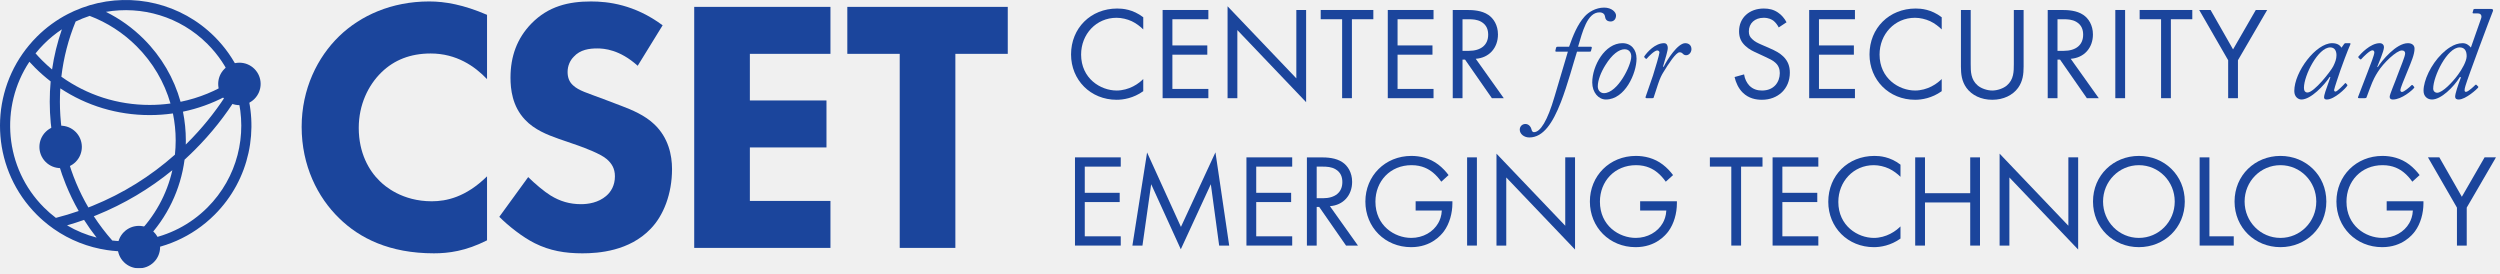
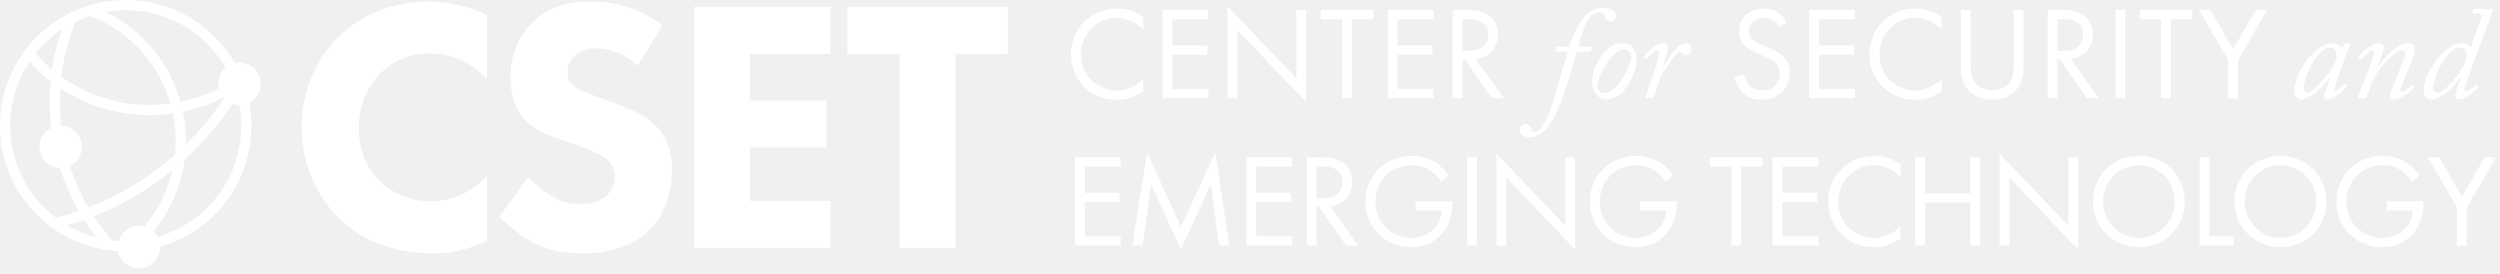
<svg xmlns="http://www.w3.org/2000/svg" xmlns:xlink="http://www.w3.org/1999/xlink" width="293px" height="32px" viewBox="0 0 293 32" version="1.1">
  <defs>
    <polygon id="path-1" points="1.73372428e-12 31.448 292.526 31.448 292.526 -3.49231755e-12 1.73372428e-12 -3.49231755e-12" />
  </defs>
  <g id="Page-Designs" stroke="none" stroke-width="1" fill="none" fill-rule="evenodd">
    <g id="Visual-Concept-Copy" transform="translate(-62, -15)" stroke="#979797">
      <g id="Logo" transform="translate(62, 15)">
        <g id="Group-62" stroke="none">
-           <path d="M133.99,3.449 C133.665,3.123 133.169,2.736 132.643,2.487 C132.1,2.24 131.464,2.085 130.859,2.085 C128.473,2.085 126.706,4.006 126.706,6.393 C126.706,9.199 128.984,10.609 130.875,10.609 C131.572,10.609 132.255,10.407 132.798,10.128 C133.386,9.834 133.805,9.447 133.99,9.261 L133.99,10.686 C132.844,11.508 131.65,11.694 130.875,11.694 C127.807,11.694 125.527,9.37 125.527,6.378 C125.527,3.294 127.837,0.999 130.937,0.999 C131.557,0.999 132.751,1.077 133.99,2.022 L133.99,3.449 Z" id="Fill-1" fill="#1B459C" />
-           <polygon id="Fill-3" fill="#1B459C" points="141.62 2.255 137.404 2.255 137.404 5.324 141.496 5.324 141.496 6.409 137.404 6.409 137.404 10.422 141.62 10.422 141.62 11.508 136.258 11.508 136.258 1.17 141.62 1.17" />
-           <polygon id="Fill-5" fill="#1B459C" points="143.871 11.508 143.871 0.736 151.93 9.183 151.93 1.17 153.077 1.17 153.077 11.973 145.017 3.525 145.017 11.508" />
-           <polygon id="Fill-7" fill="#1B459C" points="158.444 2.255 158.444 11.508 157.297 11.508 157.297 2.255 154.786 2.255 154.786 1.17 160.955 1.17 160.955 2.255" />
-           <polygon id="Fill-9" fill="#1B459C" points="168.01 2.255 163.794 2.255 163.794 5.324 167.886 5.324 167.886 6.409 163.794 6.409 163.794 10.422 168.01 10.422 168.01 11.508 162.648 11.508 162.648 1.17 168.01 1.17" />
-           <path d="M171.407,5.959 L172.136,5.959 C173.561,5.959 174.414,5.277 174.414,4.068 C174.414,3.494 174.244,2.922 173.593,2.549 C173.127,2.286 172.601,2.255 172.104,2.255 L171.407,2.255 L171.407,5.959 Z M171.919,1.17 C172.615,1.17 173.654,1.217 174.43,1.743 C175.034,2.147 175.561,2.937 175.561,4.037 C175.561,5.618 174.522,6.781 172.958,6.89 L176.243,11.507 L174.848,11.507 L171.701,6.982 L171.407,6.982 L171.407,11.507 L170.261,11.507 L170.261,1.17 L171.919,1.17 Z" id="Fill-11" fill="#1B459C" />
-           <path d="M182.377,6.052 C182.299,6.052 182.268,6.006 182.299,5.898 L182.361,5.634 C182.393,5.525 182.424,5.478 182.548,5.478 L183.896,5.478 C184.362,4.146 184.888,2.859 185.709,1.945 C186.144,1.449 186.996,0.891 188.004,0.891 C188.903,0.891 189.399,1.434 189.399,1.806 C189.399,2.286 189.089,2.518 188.778,2.518 C188.283,2.518 188.143,2.24 188.097,1.899 C188.082,1.743 187.926,1.449 187.461,1.449 C186.02,1.449 185.462,3.743 184.95,5.478 L186.454,5.478 C186.547,5.478 186.578,5.525 186.547,5.664 L186.47,5.943 C186.454,6.036 186.423,6.052 186.299,6.052 L184.826,6.052 C184.423,7.308 183.71,9.989 182.935,11.973 C181.99,14.391 180.889,16.111 179.231,16.111 C178.611,16.111 178.115,15.693 178.115,15.197 C178.115,14.841 178.378,14.53 178.782,14.53 C179.231,14.53 179.463,14.964 179.51,15.228 C179.541,15.382 179.65,15.491 179.773,15.491 C180.518,15.491 181.354,14.19 182.192,11.322 L183.756,6.052 L182.377,6.052 Z" id="Fill-13" fill="#1B459C" />
-           <path d="M191.183,6.641 C191.198,6.16 190.919,5.773 190.408,5.773 C189.757,5.773 188.936,6.363 188.161,7.618 C187.634,8.454 187.261,9.4 187.261,10.129 C187.261,10.625 187.603,10.919 187.975,10.919 C189.587,10.919 191.183,7.664 191.183,6.641 M186.611,9.664 C186.611,7.711 188.084,5.06 190.145,5.06 C191.183,5.06 191.803,5.82 191.803,6.874 C191.803,8.578 190.454,11.663 188.207,11.663 C187.355,11.663 186.611,10.842 186.611,9.664" id="Fill-15" fill="#1B459C" />
-           <path d="M192.998,11.508 C192.89,11.508 192.828,11.445 192.859,11.369 L193.727,8.858 C194.006,7.989 194.486,6.363 194.486,6.145 C194.486,6.006 194.362,5.913 194.223,5.913 C193.913,5.913 193.216,6.61 192.998,6.874 C192.967,6.921 192.905,6.905 192.874,6.874 L192.719,6.719 C192.689,6.688 192.689,6.641 192.719,6.594 C193.045,6.114 193.975,5.06 195.029,5.06 C195.338,5.06 195.463,5.324 195.463,5.602 C195.479,5.898 195.215,6.765 194.905,7.804 L194.983,7.835 C195.401,6.966 196.641,5.06 197.509,5.06 C197.958,5.06 198.238,5.34 198.238,5.757 C198.238,6.161 197.927,6.471 197.633,6.471 C197.493,6.471 197.369,6.439 197.246,6.316 C197.122,6.192 197.044,6.13 196.842,6.13 C196.424,6.13 195.556,7.462 194.936,8.485 C194.75,8.781 194.564,9.137 194.331,9.834 L193.82,11.399 C193.79,11.508 193.743,11.508 193.619,11.508 L192.998,11.508 Z" id="Fill-17" fill="#1B459C" />
-           <path d="M208.467,3.216 C208.329,2.937 208.095,2.626 207.863,2.441 C207.662,2.286 207.29,2.084 206.701,2.084 C205.678,2.084 204.965,2.72 204.965,3.681 C204.965,4.084 205.074,4.317 205.353,4.579 C205.662,4.89 206.049,5.06 206.437,5.231 L207.429,5.665 C208.034,5.929 208.592,6.208 209.025,6.641 C209.553,7.168 209.77,7.773 209.77,8.516 C209.77,10.423 208.359,11.694 206.499,11.694 C205.818,11.694 204.965,11.554 204.252,10.858 C203.741,10.361 203.43,9.648 203.292,9.028 L204.406,8.718 C204.484,9.261 204.733,9.726 205.027,10.036 C205.476,10.485 205.988,10.609 206.514,10.609 C207.925,10.609 208.592,9.601 208.592,8.563 C208.592,8.098 208.452,7.696 208.08,7.354 C207.786,7.075 207.382,6.889 206.841,6.641 L205.91,6.208 C205.507,6.021 204.996,5.805 204.531,5.355 C204.081,4.921 203.818,4.441 203.818,3.665 C203.818,2.068 205.042,0.999 206.717,0.999 C207.352,0.999 207.863,1.123 208.374,1.465 C208.794,1.744 209.15,2.162 209.382,2.611 L208.467,3.216 Z" id="Fill-19" fill="#1B459C" />
-           <polygon id="Fill-21" fill="#1B459C" points="217.399 2.255 213.182 2.255 213.182 5.324 217.274 5.324 217.274 6.409 213.182 6.409 213.182 10.422 217.399 10.422 217.399 11.508 212.036 11.508 212.036 1.17 217.399 1.17" />
-           <path d="M227.569,3.449 C227.243,3.123 226.747,2.736 226.221,2.487 C225.678,2.24 225.042,2.085 224.437,2.085 C222.051,2.085 220.285,4.006 220.285,6.393 C220.285,9.199 222.562,10.609 224.453,10.609 C225.151,10.609 225.833,10.407 226.376,10.128 C226.964,9.834 227.383,9.447 227.569,9.261 L227.569,10.686 C226.422,11.508 225.229,11.694 224.453,11.694 C221.385,11.694 219.106,9.37 219.106,6.378 C219.106,3.294 221.416,0.999 224.515,0.999 C225.136,0.999 226.33,1.077 227.569,2.022 L227.569,3.449 Z" id="Fill-23" fill="#1B459C" />
-           <path d="M230.967,7.509 C230.967,8.377 230.967,9.322 231.789,10.02 C232.207,10.377 232.92,10.609 233.494,10.609 C234.068,10.609 234.78,10.377 235.199,10.02 C236.02,9.322 236.02,8.377 236.02,7.509 L236.02,1.17 L237.167,1.17 L237.167,7.819 C237.167,8.687 237.074,9.524 236.517,10.3 C235.896,11.152 234.811,11.694 233.494,11.694 C232.176,11.694 231.092,11.152 230.472,10.3 C229.914,9.524 229.821,8.687 229.821,7.819 L229.821,1.17 L230.967,1.17 L230.967,7.509 Z" id="Fill-25" fill="#1B459C" />
-           <path d="M241.138,5.959 L241.867,5.959 C243.293,5.959 244.145,5.277 244.145,4.068 C244.145,3.494 243.975,2.922 243.324,2.549 C242.859,2.286 242.332,2.255 241.836,2.255 L241.138,2.255 L241.138,5.959 Z M241.65,1.17 C242.348,1.17 243.387,1.217 244.161,1.743 C244.765,2.147 245.292,2.937 245.292,4.037 C245.292,5.618 244.254,6.781 242.688,6.89 L245.975,11.507 L244.579,11.507 L241.434,6.982 L241.138,6.982 L241.138,11.507 L239.992,11.507 L239.992,1.17 L241.65,1.17 Z" id="Fill-27" fill="#1B459C" />
+           <path d="M133.99,3.449 C133.665,3.123 133.169,2.736 132.643,2.487 C132.1,2.24 131.464,2.085 130.859,2.085 C128.473,2.085 126.706,4.006 126.706,6.393 C126.706,9.199 128.984,10.609 130.875,10.609 C131.572,10.609 132.255,10.407 132.798,10.128 C133.386,9.834 133.805,9.447 133.99,9.261 L133.99,10.686 C132.844,11.508 131.65,11.694 130.875,11.694 C127.807,11.694 125.527,9.37 125.527,6.378 C125.527,3.294 127.837,0.999 130.937,0.999 C131.557,0.999 132.751,1.077 133.99,2.022 L133.99,3.449 Z" id="Fill-1" fill="#FFFFFF" />
+           <polygon id="Fill-3" fill="#FFFFFF" points="141.62 2.255 137.404 2.255 137.404 5.324 141.496 5.324 141.496 6.409 137.404 6.409 137.404 10.422 141.62 10.422 141.62 11.508 136.258 11.508 136.258 1.17 141.62 1.17" />
+           <polygon id="Fill-5" fill="#FFFFFF" points="143.871 11.508 143.871 0.736 151.93 9.183 151.93 1.17 153.077 1.17 153.077 11.973 145.017 3.525 145.017 11.508" />
+           <polygon id="Fill-7" fill="#FFFFFF" points="158.444 2.255 158.444 11.508 157.297 11.508 157.297 2.255 154.786 2.255 154.786 1.17 160.955 1.17 160.955 2.255" />
+           <polygon id="Fill-9" fill="#FFFFFF" points="168.01 2.255 163.794 2.255 163.794 5.324 167.886 5.324 167.886 6.409 163.794 6.409 163.794 10.422 168.01 10.422 168.01 11.508 162.648 11.508 162.648 1.17 168.01 1.17" />
+           <path d="M171.407,5.959 L172.136,5.959 C173.561,5.959 174.414,5.277 174.414,4.068 C174.414,3.494 174.244,2.922 173.593,2.549 C173.127,2.286 172.601,2.255 172.104,2.255 L171.407,2.255 L171.407,5.959 Z M171.919,1.17 C172.615,1.17 173.654,1.217 174.43,1.743 C175.034,2.147 175.561,2.937 175.561,4.037 C175.561,5.618 174.522,6.781 172.958,6.89 L176.243,11.507 L174.848,11.507 L171.701,6.982 L171.407,6.982 L171.407,11.507 L170.261,11.507 L170.261,1.17 L171.919,1.17 Z" id="Fill-11" fill="#FFFFFF" />
+           <path d="M182.377,6.052 C182.299,6.052 182.268,6.006 182.299,5.898 L182.361,5.634 C182.393,5.525 182.424,5.478 182.548,5.478 L183.896,5.478 C184.362,4.146 184.888,2.859 185.709,1.945 C186.144,1.449 186.996,0.891 188.004,0.891 C188.903,0.891 189.399,1.434 189.399,1.806 C189.399,2.286 189.089,2.518 188.778,2.518 C188.283,2.518 188.143,2.24 188.097,1.899 C188.082,1.743 187.926,1.449 187.461,1.449 C186.02,1.449 185.462,3.743 184.95,5.478 L186.454,5.478 C186.547,5.478 186.578,5.525 186.547,5.664 L186.47,5.943 C186.454,6.036 186.423,6.052 186.299,6.052 L184.826,6.052 C184.423,7.308 183.71,9.989 182.935,11.973 C181.99,14.391 180.889,16.111 179.231,16.111 C178.611,16.111 178.115,15.693 178.115,15.197 C178.115,14.841 178.378,14.53 178.782,14.53 C179.231,14.53 179.463,14.964 179.51,15.228 C179.541,15.382 179.65,15.491 179.773,15.491 C180.518,15.491 181.354,14.19 182.192,11.322 L183.756,6.052 L182.377,6.052 Z" id="Fill-13" fill="#FFFFFF" />
+           <path d="M191.183,6.641 C191.198,6.16 190.919,5.773 190.408,5.773 C189.757,5.773 188.936,6.363 188.161,7.618 C187.634,8.454 187.261,9.4 187.261,10.129 C187.261,10.625 187.603,10.919 187.975,10.919 C189.587,10.919 191.183,7.664 191.183,6.641 M186.611,9.664 C186.611,7.711 188.084,5.06 190.145,5.06 C191.183,5.06 191.803,5.82 191.803,6.874 C191.803,8.578 190.454,11.663 188.207,11.663 C187.355,11.663 186.611,10.842 186.611,9.664" id="Fill-15" fill="#FFFFFF" />
+           <path d="M192.998,11.508 C192.89,11.508 192.828,11.445 192.859,11.369 L193.727,8.858 C194.006,7.989 194.486,6.363 194.486,6.145 C194.486,6.006 194.362,5.913 194.223,5.913 C193.913,5.913 193.216,6.61 192.998,6.874 C192.967,6.921 192.905,6.905 192.874,6.874 L192.719,6.719 C192.689,6.688 192.689,6.641 192.719,6.594 C193.045,6.114 193.975,5.06 195.029,5.06 C195.338,5.06 195.463,5.324 195.463,5.602 C195.479,5.898 195.215,6.765 194.905,7.804 L194.983,7.835 C195.401,6.966 196.641,5.06 197.509,5.06 C197.958,5.06 198.238,5.34 198.238,5.757 C198.238,6.161 197.927,6.471 197.633,6.471 C197.493,6.471 197.369,6.439 197.246,6.316 C197.122,6.192 197.044,6.13 196.842,6.13 C196.424,6.13 195.556,7.462 194.936,8.485 C194.75,8.781 194.564,9.137 194.331,9.834 L193.82,11.399 C193.79,11.508 193.743,11.508 193.619,11.508 L192.998,11.508 Z" id="Fill-17" fill="#FFFFFF" />
+           <path d="M208.467,3.216 C208.329,2.937 208.095,2.626 207.863,2.441 C207.662,2.286 207.29,2.084 206.701,2.084 C205.678,2.084 204.965,2.72 204.965,3.681 C204.965,4.084 205.074,4.317 205.353,4.579 C205.662,4.89 206.049,5.06 206.437,5.231 L207.429,5.665 C208.034,5.929 208.592,6.208 209.025,6.641 C209.553,7.168 209.77,7.773 209.77,8.516 C209.77,10.423 208.359,11.694 206.499,11.694 C205.818,11.694 204.965,11.554 204.252,10.858 C203.741,10.361 203.43,9.648 203.292,9.028 L204.406,8.718 C204.484,9.261 204.733,9.726 205.027,10.036 C205.476,10.485 205.988,10.609 206.514,10.609 C207.925,10.609 208.592,9.601 208.592,8.563 C208.592,8.098 208.452,7.696 208.08,7.354 C207.786,7.075 207.382,6.889 206.841,6.641 L205.91,6.208 C205.507,6.021 204.996,5.805 204.531,5.355 C204.081,4.921 203.818,4.441 203.818,3.665 C203.818,2.068 205.042,0.999 206.717,0.999 C207.352,0.999 207.863,1.123 208.374,1.465 C208.794,1.744 209.15,2.162 209.382,2.611 L208.467,3.216 Z" id="Fill-19" fill="#FFFFFF" />
+           <polygon id="Fill-21" fill="#FFFFFF" points="217.399 2.255 213.182 2.255 213.182 5.324 217.274 5.324 217.274 6.409 213.182 6.409 213.182 10.422 217.399 10.422 217.399 11.508 212.036 11.508 212.036 1.17 217.399 1.17" />
+           <path d="M227.569,3.449 C227.243,3.123 226.747,2.736 226.221,2.487 C225.678,2.24 225.042,2.085 224.437,2.085 C222.051,2.085 220.285,4.006 220.285,6.393 C220.285,9.199 222.562,10.609 224.453,10.609 C225.151,10.609 225.833,10.407 226.376,10.128 C226.964,9.834 227.383,9.447 227.569,9.261 L227.569,10.686 C226.422,11.508 225.229,11.694 224.453,11.694 C221.385,11.694 219.106,9.37 219.106,6.378 C219.106,3.294 221.416,0.999 224.515,0.999 C225.136,0.999 226.33,1.077 227.569,2.022 L227.569,3.449 Z" id="Fill-23" fill="#FFFFFF" />
+           <path d="M230.967,7.509 C230.967,8.377 230.967,9.322 231.789,10.02 C232.207,10.377 232.92,10.609 233.494,10.609 C234.068,10.609 234.78,10.377 235.199,10.02 C236.02,9.322 236.02,8.377 236.02,7.509 L236.02,1.17 L237.167,1.17 L237.167,7.819 C237.167,8.687 237.074,9.524 236.517,10.3 C235.896,11.152 234.811,11.694 233.494,11.694 C232.176,11.694 231.092,11.152 230.472,10.3 C229.914,9.524 229.821,8.687 229.821,7.819 L229.821,1.17 L230.967,1.17 L230.967,7.509 Z" id="Fill-25" fill="#FFFFFF" />
+           <path d="M241.138,5.959 L241.867,5.959 C243.293,5.959 244.145,5.277 244.145,4.068 C244.145,3.494 243.975,2.922 243.324,2.549 C242.859,2.286 242.332,2.255 241.836,2.255 L241.138,2.255 L241.138,5.959 Z M241.65,1.17 C242.348,1.17 243.387,1.217 244.161,1.743 C244.765,2.147 245.292,2.937 245.292,4.037 C245.292,5.618 244.254,6.781 242.688,6.89 L245.975,11.507 L244.579,11.507 L241.434,6.982 L241.138,6.982 L241.138,11.507 L239.992,11.507 L239.992,1.17 L241.65,1.17 Z" id="Fill-27" fill="#FFFFFF" />
          <mask id="mask-2" fill="white">
            <use xlink:href="#path-1" />
          </mask>
          <g id="Clip-30" />
-           <polygon id="Fill-29" fill="#1B459C" mask="url(#mask-2)" points="247.915 11.508 249.062 11.508 249.062 1.17 247.915 1.17" />
-           <polygon id="Fill-31" fill="#1B459C" mask="url(#mask-2)" points="254.426 2.255 254.426 11.508 253.278 11.508 253.278 2.255 250.767 2.255 250.767 1.17 256.937 1.17 256.937 2.255" />
-           <polygon id="Fill-32" fill="#1B459C" mask="url(#mask-2)" points="261.14 7.06 257.746 1.17 259.079 1.17 261.714 5.789 264.379 1.17 265.713 1.17 262.287 7.06 262.287 11.508 261.14 11.508" />
-           <path d="M273.463,7.757 C273.68,7.308 273.835,6.921 273.835,6.47 C273.835,6.053 273.68,5.556 273.106,5.556 C271.681,5.556 270.022,8.827 270.022,10.3 C270.022,10.655 270.177,10.842 270.441,10.842 C271.216,10.842 273.184,8.331 273.463,7.757 L273.463,7.757 Z M275.416,5.06 C275.479,5.06 275.494,5.138 275.463,5.2 C275.167,5.835 274.378,7.974 274.3,8.222 C274.207,8.486 273.556,10.407 273.556,10.547 C273.556,10.687 273.634,10.733 273.727,10.733 C273.913,10.733 274.703,9.927 274.812,9.788 C274.858,9.742 274.905,9.71 274.936,9.757 L275.074,9.911 C275.121,9.958 275.137,9.989 275.106,10.036 C274.936,10.346 273.587,11.663 272.704,11.663 C272.518,11.663 272.378,11.601 272.378,11.399 C272.378,11.167 272.533,10.687 273.121,9.044 L273.045,9.012 C272.394,10.004 270.828,11.663 269.728,11.663 C269.371,11.663 268.891,11.369 268.891,10.671 C268.891,8.409 271.432,5.06 273.323,5.06 C273.975,5.06 274.269,5.339 274.424,5.587 L274.718,5.169 C274.765,5.107 274.812,5.06 274.873,5.06 L275.416,5.06 Z" id="Fill-33" fill="#1B459C" mask="url(#mask-2)" />
-           <path d="M276.535,11.508 C276.364,11.508 276.333,11.477 276.364,11.369 L277.465,8.501 C277.836,7.54 278.271,6.425 278.271,6.161 C278.271,6.006 278.208,5.898 278.039,5.898 C277.743,5.898 277,6.641 276.736,6.935 C276.69,6.982 276.644,6.982 276.582,6.921 L276.442,6.781 C276.38,6.719 276.364,6.688 276.411,6.626 C276.644,6.347 277.79,5.06 278.907,5.06 C279.263,5.06 279.402,5.324 279.402,5.525 C279.402,6.006 278.736,7.478 278.613,7.835 L278.673,7.866 C279.139,7.122 280.828,5.06 282.207,5.06 C282.672,5.06 282.983,5.293 282.983,5.696 C282.983,6.378 282.626,7.184 282.115,8.439 C281.696,9.462 281.324,10.33 281.324,10.578 C281.324,10.671 281.386,10.78 281.511,10.78 C281.742,10.78 282.425,10.206 282.626,9.989 C282.688,9.942 282.75,9.958 282.797,10.02 L282.906,10.144 C282.967,10.206 282.983,10.237 282.921,10.315 C282.735,10.563 281.479,11.664 280.441,11.664 C280.239,11.664 280.069,11.586 280.069,11.353 C280.069,11.058 280.626,9.834 281.108,8.501 C281.324,7.897 281.882,6.61 281.882,6.27 C281.882,6.052 281.773,5.913 281.495,5.913 C280.89,5.913 279.356,7.339 278.673,8.439 C278.394,8.889 278.147,9.292 277.743,10.377 L277.356,11.415 C277.326,11.477 277.294,11.508 277.14,11.508 L276.535,11.508 Z" id="Fill-34" fill="#1B459C" mask="url(#mask-2)" />
-           <path d="M288.085,8.749 C288.519,8.16 289.093,7.184 289.093,6.579 C289.093,5.851 288.767,5.556 288.271,5.556 C286.814,5.556 285.171,8.95 285.171,10.377 C285.171,10.702 285.403,10.873 285.62,10.873 C286.271,10.873 287.465,9.601 288.085,8.749 L288.085,8.749 Z M289.913,1.573 C289.79,1.573 289.774,1.51 289.79,1.465 L289.883,1.139 C289.898,1.077 289.929,1.046 290.069,1.046 L291.975,1.046 C292.192,1.046 292.223,1.201 292.161,1.325 C291.929,1.868 289.216,9.121 288.953,10.051 C288.813,10.531 288.797,10.765 289.015,10.765 C289.278,10.765 290.022,10.051 290.1,9.958 C290.162,9.911 290.223,9.911 290.27,9.973 L290.426,10.129 C290.472,10.159 290.472,10.222 290.426,10.284 C290.317,10.423 288.984,11.663 288.163,11.663 C287.914,11.663 287.744,11.585 287.744,11.307 C287.744,10.996 288.085,9.942 288.426,9.059 L288.302,9.028 C287.543,10.237 286.085,11.663 285.032,11.663 C284.504,11.663 284.039,11.307 284.039,10.64 C284.039,9.415 284.907,7.571 286.178,6.316 C286.675,5.836 287.573,5.06 288.612,5.06 C289.031,5.06 289.325,5.262 289.589,5.572 L290.781,2.177 C290.89,1.883 290.813,1.573 290.394,1.573 L289.913,1.573 Z" id="Fill-35" fill="#1B459C" mask="url(#mask-2)" />
-           <polygon id="Fill-36" fill="#1B459C" mask="url(#mask-2)" points="131.351 19.528 127.135 19.528 127.135 22.597 131.227 22.597 131.227 23.682 127.135 23.682 127.135 27.696 131.351 27.696 131.351 28.781 125.988 28.781 125.988 18.443 131.351 18.443" />
-           <polygon id="Fill-37" fill="#1B459C" mask="url(#mask-2)" points="132.717 28.781 134.438 17.87 138.406 26.595 142.451 17.854 144.062 28.781 142.886 28.781 141.909 21.589 138.39 29.215 134.918 21.589 133.895 28.781" />
-           <polygon id="Fill-38" fill="#1B459C" mask="url(#mask-2)" points="151.446 19.528 147.229 19.528 147.229 22.597 151.321 22.597 151.321 23.682 147.229 23.682 147.229 27.696 151.446 27.696 151.446 28.781 146.083 28.781 146.083 18.443 151.446 18.443" />
-           <path d="M154.316,23.232 L155.045,23.232 C156.471,23.232 157.323,22.55 157.323,21.342 C157.323,20.768 157.153,20.194 156.501,19.823 C156.036,19.559 155.51,19.528 155.013,19.528 L154.316,19.528 L154.316,23.232 Z M154.827,18.444 C155.525,18.444 156.564,18.49 157.338,19.016 C157.943,19.42 158.47,20.21 158.47,21.31 C158.47,22.892 157.431,24.054 155.865,24.162 L159.152,28.782 L157.756,28.782 L154.611,24.255 L154.316,24.255 L154.316,28.782 L153.169,28.782 L153.169,18.444 L154.827,18.444 Z" id="Fill-39" fill="#1B459C" mask="url(#mask-2)" />
-           <path d="M165.912,23.589 L170.221,23.589 L170.221,23.837 C170.221,24.984 169.88,26.224 169.229,27.107 C168.919,27.525 167.756,28.967 165.385,28.967 C162.316,28.967 160.022,26.627 160.022,23.62 C160.022,20.613 162.332,18.273 165.416,18.273 C166.409,18.273 167.57,18.52 168.578,19.296 C169.043,19.652 169.477,20.117 169.772,20.52 L168.919,21.295 C168.624,20.877 168.284,20.504 167.943,20.226 C167.447,19.823 166.671,19.358 165.431,19.358 C162.936,19.358 161.2,21.233 161.2,23.635 C161.2,26.456 163.448,27.882 165.401,27.882 C166.78,27.882 167.974,27.185 168.562,26.146 C168.749,25.821 168.95,25.325 168.981,24.674 L165.912,24.674 L165.912,23.589 Z" id="Fill-40" fill="#1B459C" mask="url(#mask-2)" />
-           <polygon id="Fill-41" fill="#1B459C" mask="url(#mask-2)" points="171.945 28.781 173.093 28.781 173.093 18.443 171.945 18.443" />
-           <polygon id="Fill-42" fill="#1B459C" mask="url(#mask-2)" points="175.387 28.781 175.387 18.008 183.447 26.456 183.447 18.443 184.594 18.443 184.594 29.246 176.534 20.799 176.534 28.781" />
-           <path d="M192.224,23.589 L196.532,23.589 L196.532,23.837 C196.532,24.984 196.192,26.224 195.54,27.107 C195.23,27.525 194.068,28.967 191.696,28.967 C188.628,28.967 186.334,26.627 186.334,23.62 C186.334,20.613 188.643,18.273 191.728,18.273 C192.72,18.273 193.882,18.52 194.889,19.296 C195.355,19.652 195.788,20.117 196.083,20.52 L195.23,21.295 C194.936,20.877 194.595,20.504 194.255,20.226 C193.758,19.823 192.983,19.358 191.744,19.358 C189.248,19.358 187.511,21.233 187.511,23.635 C187.511,26.456 189.759,27.882 191.712,27.882 C193.091,27.882 194.285,27.185 194.873,26.146 C195.06,25.821 195.262,25.325 195.293,24.674 L192.224,24.674 L192.224,23.589 Z" id="Fill-43" fill="#1B459C" mask="url(#mask-2)" />
-           <polygon id="Fill-44" fill="#1B459C" mask="url(#mask-2)" points="204.055 19.528 204.055 28.781 202.908 28.781 202.908 19.528 200.398 19.528 200.398 18.443 206.566 18.443 206.566 19.528" />
-           <polygon id="Fill-45" fill="#1B459C" mask="url(#mask-2)" points="213.109 19.528 208.893 19.528 208.893 22.597 212.985 22.597 212.985 23.682 208.893 23.682 208.893 27.696 213.109 27.696 213.109 28.781 207.747 28.781 207.747 18.443 213.109 18.443" />
-           <path d="M222.737,20.722 C222.411,20.396 221.915,20.008 221.388,19.761 C220.846,19.512 220.21,19.358 219.606,19.358 C217.219,19.358 215.452,21.28 215.452,23.666 C215.452,26.472 217.731,27.883 219.622,27.883 C220.319,27.883 221.001,27.681 221.543,27.402 C222.133,27.107 222.55,26.72 222.737,26.533 L222.737,27.959 C221.59,28.782 220.396,28.967 219.622,28.967 C216.553,28.967 214.274,26.642 214.274,23.651 C214.274,20.566 216.583,18.273 219.684,18.273 C220.304,18.273 221.497,18.35 222.737,19.296 L222.737,20.722 Z" id="Fill-46" fill="#1B459C" mask="url(#mask-2)" />
-           <polygon id="Fill-47" fill="#1B459C" mask="url(#mask-2)" points="225.608 22.643 230.909 22.643 230.909 18.443 232.056 18.443 232.056 28.782 230.909 28.782 230.909 23.728 225.608 23.728 225.608 28.782 224.461 28.782 224.461 18.443 225.608 18.443" />
-           <polygon id="Fill-48" fill="#1B459C" mask="url(#mask-2)" points="234.354 28.781 234.354 18.008 242.413 26.456 242.413 18.443 243.56 18.443 243.56 29.246 235.5 20.799 235.5 28.781" />
-           <path d="M246.478,23.62 C246.478,25.991 248.354,27.883 250.678,27.883 C253.003,27.883 254.879,25.991 254.879,23.62 C254.879,21.248 253.003,19.358 250.678,19.358 C248.354,19.358 246.478,21.248 246.478,23.62 M245.3,23.62 C245.3,20.535 247.702,18.273 250.678,18.273 C253.654,18.273 256.057,20.535 256.057,23.62 C256.057,26.689 253.67,28.966 250.678,28.966 C247.687,28.966 245.3,26.689 245.3,23.62" id="Fill-49" fill="#1B459C" mask="url(#mask-2)" />
-           <polygon id="Fill-50" fill="#1B459C" mask="url(#mask-2)" points="258.944 18.443 258.944 27.696 261.795 27.696 261.795 28.781 257.797 28.781 257.797 18.443" />
-           <path d="M263.068,23.62 C263.068,25.991 264.943,27.883 267.269,27.883 C269.593,27.883 271.469,25.991 271.469,23.62 C271.469,21.248 269.593,19.358 267.269,19.358 C264.943,19.358 263.068,21.248 263.068,23.62 M261.89,23.62 C261.89,20.535 264.293,18.273 267.269,18.273 C270.245,18.273 272.647,20.535 272.647,23.62 C272.647,26.689 270.26,28.966 267.269,28.966 C264.277,28.966 261.89,26.689 261.89,23.62" id="Fill-51" fill="#1B459C" mask="url(#mask-2)" />
-           <path d="M279.719,23.589 L284.028,23.589 L284.028,23.837 C284.028,24.984 283.688,26.224 283.036,27.107 C282.725,27.525 281.563,28.967 279.192,28.967 C276.124,28.967 273.829,26.627 273.829,23.62 C273.829,20.613 276.139,18.273 279.224,18.273 C280.216,18.273 281.377,18.52 282.385,19.296 C282.85,19.652 283.283,20.117 283.579,20.52 L282.725,21.295 C282.431,20.877 282.091,20.504 281.749,20.226 C281.253,19.823 280.478,19.358 279.238,19.358 C276.743,19.358 275.007,21.233 275.007,23.635 C275.007,26.456 277.255,27.882 279.208,27.882 C280.587,27.882 281.78,27.185 282.369,26.146 C282.556,25.821 282.757,25.325 282.788,24.674 L279.719,24.674 L279.719,23.589 Z" id="Fill-52" fill="#1B459C" mask="url(#mask-2)" />
-           <polygon id="Fill-53" fill="#1B459C" mask="url(#mask-2)" points="287.954 24.333 284.559 18.443 285.892 18.443 288.528 23.062 291.192 18.443 292.527 18.443 289.101 24.333 289.101 28.781 287.954 28.781" />
-           <path d="M57.08,28.165 C54.581,29.435 52.548,29.689 50.854,29.689 C45.645,29.689 42.129,27.91 39.758,25.582 C37.217,23.125 35.353,19.398 35.353,14.867 C35.353,10.42 37.217,6.693 39.758,4.236 C42.257,1.822 45.899,0.17 50.304,0.17 C52.167,0.17 54.327,0.551 57.08,1.738 L57.08,9.276 C55.64,7.751 53.48,6.269 50.473,6.269 C48.101,6.269 46.195,7.031 44.713,8.471 C43.146,9.996 42.045,12.283 42.045,14.993 C42.045,17.915 43.231,19.991 44.502,21.219 C45.094,21.812 47.127,23.59 50.6,23.59 C52.294,23.59 54.581,23.125 57.08,20.669 L57.08,28.165 Z" id="Fill-54" fill="#1B459C" mask="url(#mask-2)" />
-           <path d="M74.738,7.709 C72.621,5.803 70.8,5.676 69.994,5.676 C69.105,5.676 68.004,5.803 67.242,6.65 C66.818,7.074 66.522,7.709 66.522,8.429 C66.522,9.106 66.734,9.615 67.157,9.996 C67.834,10.631 68.808,10.885 70.714,11.605 L72.832,12.41 C74.061,12.876 75.585,13.511 76.686,14.57 C78.338,16.137 78.762,18.17 78.762,19.821 C78.762,22.743 77.745,25.285 76.263,26.809 C73.764,29.436 70.122,29.69 68.258,29.69 C66.225,29.69 64.446,29.393 62.667,28.503 C61.227,27.783 59.576,26.471 58.518,25.412 L61.905,20.754 C62.625,21.474 63.769,22.447 64.531,22.913 C65.632,23.591 66.776,23.929 68.088,23.929 C68.936,23.929 70.122,23.76 71.053,22.956 C71.604,22.49 72.069,21.727 72.069,20.668 C72.069,19.737 71.688,19.144 71.096,18.636 C70.333,18 68.597,17.365 67.792,17.068 L65.463,16.264 C64.15,15.798 62.625,15.205 61.524,14.019 C60.042,12.453 59.83,10.461 59.83,9.106 C59.83,6.608 60.593,4.49 62.286,2.754 C64.277,0.721 66.648,0.171 69.274,0.171 C71.223,0.171 74.357,0.509 77.66,2.965 L74.738,7.709 Z" id="Fill-55" fill="#1B459C" mask="url(#mask-2)" />
-           <polygon id="Fill-56" fill="#1B459C" mask="url(#mask-2)" points="97.329 6.311 87.884 6.311 87.884 11.774 96.863 11.774 96.863 17.28 87.884 17.28 87.884 23.549 97.329 23.549 97.329 29.054 81.362 29.054 81.362 0.806 97.329 0.806" />
-           <polygon id="Fill-57" fill="#1B459C" mask="url(#mask-2)" points="111.969 6.311 111.969 29.054 105.447 29.054 105.447 6.311 99.306 6.311 99.306 0.806 118.11 0.806 118.11 6.311" />
-           <path d="M24.316,24.317 C22.285,26.348 19.765,27.597 17.131,28.066 C19.609,25.473 21.165,22.222 21.631,18.714 C22.039,18.342 22.441,17.958 22.834,17.565 C24.755,15.644 26.425,13.539 27.832,11.27 C29.017,15.78 27.845,20.788 24.316,24.317 M7.858,26.412 C8.527,26.22 9.192,26.006 9.852,25.771 C10.305,26.486 10.796,27.177 11.32,27.844 C10.119,27.534 8.952,27.057 7.858,26.412 M5.153,24.317 C0.518,19.682 -0.05,12.498 3.445,7.238 C3.655,7.47 3.872,7.697 4.094,7.92 C4.678,8.504 5.295,9.044 5.938,9.541 C5.866,10.326 5.829,11.118 5.829,11.914 C5.829,15.27 6.466,18.54 7.721,21.636 C8.155,22.706 8.656,23.738 9.223,24.73 C8.341,25.036 7.45,25.304 6.55,25.534 C6.064,25.165 5.596,24.76 5.153,24.317 M5.153,5.154 C5.806,4.5 6.511,3.927 7.254,3.435 C6.722,4.968 6.336,6.542 6.102,8.144 C5.701,7.807 5.311,7.452 4.936,7.077 C4.669,6.81 4.414,6.536 4.165,6.255 C4.471,5.874 4.8,5.506 5.153,5.154 M10.51,1.862 C12.553,2.634 14.427,3.838 16.017,5.428 C17.913,7.325 19.261,9.624 19.981,12.132 C19.178,12.241 18.364,12.298 17.539,12.298 C13.776,12.298 10.192,11.139 7.192,8.989 C7.455,6.75 8.02,4.578 8.866,2.521 C9.402,2.265 9.951,2.045 10.51,1.862 M21.781,16.466 C21.781,15.318 21.665,14.189 21.442,13.089 C23.173,12.729 24.837,12.132 26.394,11.311 C25.128,13.249 23.657,15.057 21.991,16.723 C21.92,16.796 21.847,16.867 21.772,16.94 C21.778,16.782 21.781,16.624 21.781,16.466 M10.86,24.116 C10.692,24.183 10.524,24.249 10.357,24.315 C8.181,20.59 7.02,16.342 7.02,11.914 C7.02,11.391 7.038,10.871 7.069,10.353 C10.15,12.393 13.76,13.488 17.539,13.488 C18.461,13.488 19.372,13.423 20.267,13.295 C20.479,14.328 20.59,15.388 20.59,16.466 C20.59,17.025 20.559,17.58 20.501,18.127 C17.638,20.668 14.404,22.679 10.86,24.116 M15.193,28.271 C14.513,28.294 13.832,28.266 13.157,28.188 C12.363,27.287 11.64,26.337 10.993,25.344 C11.098,25.303 11.203,25.262 11.307,25.22 C14.534,23.911 17.515,22.143 20.2,19.948 C19.558,22.787 18.126,25.393 16.017,27.503 C15.75,27.769 15.475,28.026 15.193,28.271 M24.316,5.154 C25.588,6.425 26.552,7.887 27.212,9.45 C25.366,10.648 23.32,11.487 21.163,11.931 C20.397,9.18 18.933,6.66 16.86,4.587 C15.539,3.266 14.038,2.193 12.41,1.39 C16.608,0.665 21.082,1.919 24.316,5.154 M10.54,0.604 C10.222,0.699 9.907,0.804 9.594,0.921 C9.285,1.035 8.98,1.161 8.677,1.296 C8.431,1.407 8.189,1.523 7.949,1.647 C6.639,2.325 5.409,3.213 4.311,4.311 C3.986,4.635 3.68,4.972 3.394,5.319 C3.129,5.637 2.878,5.962 2.646,6.297 C-1.37,12.042 -0.815,20.034 4.311,25.159 C4.561,25.409 4.817,25.647 5.08,25.875 C5.473,26.216 5.878,26.532 6.295,26.823 C8.2,28.155 10.35,28.983 12.561,29.31 C12.933,29.364 13.304,29.406 13.677,29.432 C13.906,29.448 14.135,29.46 14.365,29.465 C14.794,29.476 15.225,29.467 15.654,29.44 C19.117,29.226 22.518,27.8 25.159,25.159 C29.278,21.04 30.444,15.07 28.66,9.902 C28.657,9.893 28.654,9.885 28.651,9.876 C28.52,9.498 28.372,9.123 28.209,8.755 C28.164,8.652 28.115,8.549 28.067,8.446 C27.364,6.949 26.394,5.547 25.159,4.311 C21.208,0.361 15.556,-0.874 10.54,0.604" id="Fill-58" fill="#1B459C" mask="url(#mask-2)" />
-           <path d="M8.865,15.459 C9.836,16.431 9.836,18.006 8.865,18.977 C7.894,19.948 6.319,19.948 5.347,18.977 C4.376,18.006 4.376,16.431 5.347,15.459 C6.319,14.488 7.894,14.488 8.865,15.459" id="Fill-59" fill="#1B459C" mask="url(#mask-2)" />
-           <path d="M29.819,8.076 C30.79,9.047 30.79,10.622 29.819,11.594 C28.848,12.565 27.273,12.565 26.302,11.594 C25.33,10.622 25.33,9.047 26.302,8.076 C27.273,7.105 28.848,7.105 29.819,8.076" id="Fill-60" fill="#1B459C" mask="url(#mask-2)" />
-           <path d="M18.037,27.201 C19.008,28.172 19.008,29.747 18.037,30.719 C17.065,31.69 15.49,31.69 14.519,30.719 C13.547,29.747 13.547,28.172 14.519,27.201 C15.49,26.23 17.065,26.23 18.037,27.201" id="Fill-61" fill="#1B459C" mask="url(#mask-2)" />
+           <polygon id="Fill-29" fill="#FFFFFF" mask="url(#mask-2)" points="247.915 11.508 249.062 11.508 249.062 1.17 247.915 1.17" />
+           <polygon id="Fill-31" fill="#FFFFFF" mask="url(#mask-2)" points="254.426 2.255 254.426 11.508 253.278 11.508 253.278 2.255 250.767 2.255 250.767 1.17 256.937 1.17 256.937 2.255" />
+           <polygon id="Fill-32" fill="#FFFFFF" mask="url(#mask-2)" points="261.14 7.06 257.746 1.17 259.079 1.17 261.714 5.789 264.379 1.17 265.713 1.17 262.287 7.06 262.287 11.508 261.14 11.508" />
+           <path d="M273.463,7.757 C273.68,7.308 273.835,6.921 273.835,6.47 C273.835,6.053 273.68,5.556 273.106,5.556 C271.681,5.556 270.022,8.827 270.022,10.3 C270.022,10.655 270.177,10.842 270.441,10.842 C271.216,10.842 273.184,8.331 273.463,7.757 L273.463,7.757 Z M275.416,5.06 C275.479,5.06 275.494,5.138 275.463,5.2 C275.167,5.835 274.378,7.974 274.3,8.222 C274.207,8.486 273.556,10.407 273.556,10.547 C273.556,10.687 273.634,10.733 273.727,10.733 C273.913,10.733 274.703,9.927 274.812,9.788 C274.858,9.742 274.905,9.71 274.936,9.757 L275.074,9.911 C275.121,9.958 275.137,9.989 275.106,10.036 C274.936,10.346 273.587,11.663 272.704,11.663 C272.518,11.663 272.378,11.601 272.378,11.399 C272.378,11.167 272.533,10.687 273.121,9.044 L273.045,9.012 C272.394,10.004 270.828,11.663 269.728,11.663 C269.371,11.663 268.891,11.369 268.891,10.671 C268.891,8.409 271.432,5.06 273.323,5.06 C273.975,5.06 274.269,5.339 274.424,5.587 L274.718,5.169 C274.765,5.107 274.812,5.06 274.873,5.06 L275.416,5.06 Z" id="Fill-33" fill="#FFFFFF" mask="url(#mask-2)" />
+           <path d="M276.535,11.508 C276.364,11.508 276.333,11.477 276.364,11.369 L277.465,8.501 C277.836,7.54 278.271,6.425 278.271,6.161 C278.271,6.006 278.208,5.898 278.039,5.898 C277.743,5.898 277,6.641 276.736,6.935 C276.69,6.982 276.644,6.982 276.582,6.921 L276.442,6.781 C276.38,6.719 276.364,6.688 276.411,6.626 C276.644,6.347 277.79,5.06 278.907,5.06 C279.263,5.06 279.402,5.324 279.402,5.525 C279.402,6.006 278.736,7.478 278.613,7.835 L278.673,7.866 C279.139,7.122 280.828,5.06 282.207,5.06 C282.672,5.06 282.983,5.293 282.983,5.696 C282.983,6.378 282.626,7.184 282.115,8.439 C281.696,9.462 281.324,10.33 281.324,10.578 C281.324,10.671 281.386,10.78 281.511,10.78 C281.742,10.78 282.425,10.206 282.626,9.989 C282.688,9.942 282.75,9.958 282.797,10.02 L282.906,10.144 C282.967,10.206 282.983,10.237 282.921,10.315 C282.735,10.563 281.479,11.664 280.441,11.664 C280.239,11.664 280.069,11.586 280.069,11.353 C280.069,11.058 280.626,9.834 281.108,8.501 C281.324,7.897 281.882,6.61 281.882,6.27 C281.882,6.052 281.773,5.913 281.495,5.913 C280.89,5.913 279.356,7.339 278.673,8.439 C278.394,8.889 278.147,9.292 277.743,10.377 L277.356,11.415 C277.326,11.477 277.294,11.508 277.14,11.508 L276.535,11.508 Z" id="Fill-34" fill="#FFFFFF" mask="url(#mask-2)" />
+           <path d="M288.085,8.749 C288.519,8.16 289.093,7.184 289.093,6.579 C289.093,5.851 288.767,5.556 288.271,5.556 C286.814,5.556 285.171,8.95 285.171,10.377 C285.171,10.702 285.403,10.873 285.62,10.873 C286.271,10.873 287.465,9.601 288.085,8.749 L288.085,8.749 Z M289.913,1.573 C289.79,1.573 289.774,1.51 289.79,1.465 L289.883,1.139 C289.898,1.077 289.929,1.046 290.069,1.046 L291.975,1.046 C292.192,1.046 292.223,1.201 292.161,1.325 C291.929,1.868 289.216,9.121 288.953,10.051 C288.813,10.531 288.797,10.765 289.015,10.765 C289.278,10.765 290.022,10.051 290.1,9.958 C290.162,9.911 290.223,9.911 290.27,9.973 L290.426,10.129 C290.472,10.159 290.472,10.222 290.426,10.284 C290.317,10.423 288.984,11.663 288.163,11.663 C287.914,11.663 287.744,11.585 287.744,11.307 C287.744,10.996 288.085,9.942 288.426,9.059 L288.302,9.028 C287.543,10.237 286.085,11.663 285.032,11.663 C284.504,11.663 284.039,11.307 284.039,10.64 C284.039,9.415 284.907,7.571 286.178,6.316 C286.675,5.836 287.573,5.06 288.612,5.06 C289.031,5.06 289.325,5.262 289.589,5.572 L290.781,2.177 C290.89,1.883 290.813,1.573 290.394,1.573 L289.913,1.573 Z" id="Fill-35" fill="#FFFFFF" mask="url(#mask-2)" />
+           <polygon id="Fill-36" fill="#FFFFFF" mask="url(#mask-2)" points="131.351 19.528 127.135 19.528 127.135 22.597 131.227 22.597 131.227 23.682 127.135 23.682 127.135 27.696 131.351 27.696 131.351 28.781 125.988 28.781 125.988 18.443 131.351 18.443" />
+           <polygon id="Fill-37" fill="#FFFFFF" mask="url(#mask-2)" points="132.717 28.781 134.438 17.87 138.406 26.595 142.451 17.854 144.062 28.781 142.886 28.781 141.909 21.589 138.39 29.215 134.918 21.589 133.895 28.781" />
+           <polygon id="Fill-38" fill="#FFFFFF" mask="url(#mask-2)" points="151.446 19.528 147.229 19.528 147.229 22.597 151.321 22.597 151.321 23.682 147.229 23.682 147.229 27.696 151.446 27.696 151.446 28.781 146.083 28.781 146.083 18.443 151.446 18.443" />
+           <path d="M154.316,23.232 L155.045,23.232 C156.471,23.232 157.323,22.55 157.323,21.342 C157.323,20.768 157.153,20.194 156.501,19.823 C156.036,19.559 155.51,19.528 155.013,19.528 L154.316,19.528 L154.316,23.232 Z M154.827,18.444 C155.525,18.444 156.564,18.49 157.338,19.016 C157.943,19.42 158.47,20.21 158.47,21.31 C158.47,22.892 157.431,24.054 155.865,24.162 L159.152,28.782 L157.756,28.782 L154.611,24.255 L154.316,24.255 L154.316,28.782 L153.169,28.782 L153.169,18.444 L154.827,18.444 Z" id="Fill-39" fill="#FFFFFF" mask="url(#mask-2)" />
+           <path d="M165.912,23.589 L170.221,23.589 L170.221,23.837 C170.221,24.984 169.88,26.224 169.229,27.107 C168.919,27.525 167.756,28.967 165.385,28.967 C162.316,28.967 160.022,26.627 160.022,23.62 C160.022,20.613 162.332,18.273 165.416,18.273 C166.409,18.273 167.57,18.52 168.578,19.296 C169.043,19.652 169.477,20.117 169.772,20.52 L168.919,21.295 C168.624,20.877 168.284,20.504 167.943,20.226 C167.447,19.823 166.671,19.358 165.431,19.358 C162.936,19.358 161.2,21.233 161.2,23.635 C161.2,26.456 163.448,27.882 165.401,27.882 C166.78,27.882 167.974,27.185 168.562,26.146 C168.749,25.821 168.95,25.325 168.981,24.674 L165.912,24.674 L165.912,23.589 Z" id="Fill-40" fill="#FFFFFF" mask="url(#mask-2)" />
+           <polygon id="Fill-41" fill="#FFFFFF" mask="url(#mask-2)" points="171.945 28.781 173.093 28.781 173.093 18.443 171.945 18.443" />
+           <polygon id="Fill-42" fill="#FFFFFF" mask="url(#mask-2)" points="175.387 28.781 175.387 18.008 183.447 26.456 183.447 18.443 184.594 18.443 184.594 29.246 176.534 20.799 176.534 28.781" />
+           <path d="M192.224,23.589 L196.532,23.589 L196.532,23.837 C196.532,24.984 196.192,26.224 195.54,27.107 C195.23,27.525 194.068,28.967 191.696,28.967 C188.628,28.967 186.334,26.627 186.334,23.62 C186.334,20.613 188.643,18.273 191.728,18.273 C192.72,18.273 193.882,18.52 194.889,19.296 C195.355,19.652 195.788,20.117 196.083,20.52 L195.23,21.295 C194.936,20.877 194.595,20.504 194.255,20.226 C193.758,19.823 192.983,19.358 191.744,19.358 C189.248,19.358 187.511,21.233 187.511,23.635 C187.511,26.456 189.759,27.882 191.712,27.882 C193.091,27.882 194.285,27.185 194.873,26.146 C195.06,25.821 195.262,25.325 195.293,24.674 L192.224,24.674 L192.224,23.589 Z" id="Fill-43" fill="#FFFFFF" mask="url(#mask-2)" />
+           <polygon id="Fill-44" fill="#FFFFFF" mask="url(#mask-2)" points="204.055 19.528 204.055 28.781 202.908 28.781 202.908 19.528 200.398 19.528 200.398 18.443 206.566 18.443 206.566 19.528" />
+           <polygon id="Fill-45" fill="#FFFFFF" mask="url(#mask-2)" points="213.109 19.528 208.893 19.528 208.893 22.597 212.985 22.597 212.985 23.682 208.893 23.682 208.893 27.696 213.109 27.696 213.109 28.781 207.747 28.781 207.747 18.443 213.109 18.443" />
+           <path d="M222.737,20.722 C222.411,20.396 221.915,20.008 221.388,19.761 C220.846,19.512 220.21,19.358 219.606,19.358 C217.219,19.358 215.452,21.28 215.452,23.666 C215.452,26.472 217.731,27.883 219.622,27.883 C220.319,27.883 221.001,27.681 221.543,27.402 C222.133,27.107 222.55,26.72 222.737,26.533 L222.737,27.959 C221.59,28.782 220.396,28.967 219.622,28.967 C216.553,28.967 214.274,26.642 214.274,23.651 C214.274,20.566 216.583,18.273 219.684,18.273 C220.304,18.273 221.497,18.35 222.737,19.296 L222.737,20.722 Z" id="Fill-46" fill="#FFFFFF" mask="url(#mask-2)" />
+           <polygon id="Fill-47" fill="#FFFFFF" mask="url(#mask-2)" points="225.608 22.643 230.909 22.643 230.909 18.443 232.056 18.443 232.056 28.782 230.909 28.782 230.909 23.728 225.608 23.728 225.608 28.782 224.461 28.782 224.461 18.443 225.608 18.443" />
+           <polygon id="Fill-48" fill="#FFFFFF" mask="url(#mask-2)" points="234.354 28.781 234.354 18.008 242.413 26.456 242.413 18.443 243.56 18.443 243.56 29.246 235.5 20.799 235.5 28.781" />
+           <path d="M246.478,23.62 C246.478,25.991 248.354,27.883 250.678,27.883 C253.003,27.883 254.879,25.991 254.879,23.62 C254.879,21.248 253.003,19.358 250.678,19.358 C248.354,19.358 246.478,21.248 246.478,23.62 M245.3,23.62 C245.3,20.535 247.702,18.273 250.678,18.273 C253.654,18.273 256.057,20.535 256.057,23.62 C256.057,26.689 253.67,28.966 250.678,28.966 C247.687,28.966 245.3,26.689 245.3,23.62" id="Fill-49" fill="#FFFFFF" mask="url(#mask-2)" />
+           <polygon id="Fill-50" fill="#FFFFFF" mask="url(#mask-2)" points="258.944 18.443 258.944 27.696 261.795 27.696 261.795 28.781 257.797 28.781 257.797 18.443" />
+           <path d="M263.068,23.62 C263.068,25.991 264.943,27.883 267.269,27.883 C269.593,27.883 271.469,25.991 271.469,23.62 C271.469,21.248 269.593,19.358 267.269,19.358 C264.943,19.358 263.068,21.248 263.068,23.62 M261.89,23.62 C261.89,20.535 264.293,18.273 267.269,18.273 C270.245,18.273 272.647,20.535 272.647,23.62 C272.647,26.689 270.26,28.966 267.269,28.966 C264.277,28.966 261.89,26.689 261.89,23.62" id="Fill-51" fill="#FFFFFF" mask="url(#mask-2)" />
+           <path d="M279.719,23.589 L284.028,23.589 L284.028,23.837 C284.028,24.984 283.688,26.224 283.036,27.107 C282.725,27.525 281.563,28.967 279.192,28.967 C276.124,28.967 273.829,26.627 273.829,23.62 C273.829,20.613 276.139,18.273 279.224,18.273 C280.216,18.273 281.377,18.52 282.385,19.296 C282.85,19.652 283.283,20.117 283.579,20.52 L282.725,21.295 C282.431,20.877 282.091,20.504 281.749,20.226 C281.253,19.823 280.478,19.358 279.238,19.358 C276.743,19.358 275.007,21.233 275.007,23.635 C275.007,26.456 277.255,27.882 279.208,27.882 C280.587,27.882 281.78,27.185 282.369,26.146 C282.556,25.821 282.757,25.325 282.788,24.674 L279.719,24.674 L279.719,23.589 Z" id="Fill-52" fill="#FFFFFF" mask="url(#mask-2)" />
+           <polygon id="Fill-53" fill="#FFFFFF" mask="url(#mask-2)" points="287.954 24.333 284.559 18.443 285.892 18.443 288.528 23.062 291.192 18.443 292.527 18.443 289.101 24.333 289.101 28.781 287.954 28.781" />
+           <path d="M57.08,28.165 C54.581,29.435 52.548,29.689 50.854,29.689 C45.645,29.689 42.129,27.91 39.758,25.582 C37.217,23.125 35.353,19.398 35.353,14.867 C35.353,10.42 37.217,6.693 39.758,4.236 C42.257,1.822 45.899,0.17 50.304,0.17 C52.167,0.17 54.327,0.551 57.08,1.738 L57.08,9.276 C55.64,7.751 53.48,6.269 50.473,6.269 C48.101,6.269 46.195,7.031 44.713,8.471 C43.146,9.996 42.045,12.283 42.045,14.993 C42.045,17.915 43.231,19.991 44.502,21.219 C45.094,21.812 47.127,23.59 50.6,23.59 C52.294,23.59 54.581,23.125 57.08,20.669 L57.08,28.165 Z" id="Fill-54" fill="#FFFFFF" mask="url(#mask-2)" />
+           <path d="M74.738,7.709 C72.621,5.803 70.8,5.676 69.994,5.676 C69.105,5.676 68.004,5.803 67.242,6.65 C66.818,7.074 66.522,7.709 66.522,8.429 C66.522,9.106 66.734,9.615 67.157,9.996 C67.834,10.631 68.808,10.885 70.714,11.605 L72.832,12.41 C74.061,12.876 75.585,13.511 76.686,14.57 C78.338,16.137 78.762,18.17 78.762,19.821 C78.762,22.743 77.745,25.285 76.263,26.809 C73.764,29.436 70.122,29.69 68.258,29.69 C66.225,29.69 64.446,29.393 62.667,28.503 C61.227,27.783 59.576,26.471 58.518,25.412 L61.905,20.754 C62.625,21.474 63.769,22.447 64.531,22.913 C65.632,23.591 66.776,23.929 68.088,23.929 C68.936,23.929 70.122,23.76 71.053,22.956 C71.604,22.49 72.069,21.727 72.069,20.668 C72.069,19.737 71.688,19.144 71.096,18.636 C70.333,18 68.597,17.365 67.792,17.068 L65.463,16.264 C64.15,15.798 62.625,15.205 61.524,14.019 C60.042,12.453 59.83,10.461 59.83,9.106 C59.83,6.608 60.593,4.49 62.286,2.754 C64.277,0.721 66.648,0.171 69.274,0.171 C71.223,0.171 74.357,0.509 77.66,2.965 L74.738,7.709 Z" id="Fill-55" fill="#FFFFFF" mask="url(#mask-2)" />
+           <polygon id="Fill-56" fill="#FFFFFF" mask="url(#mask-2)" points="97.329 6.311 87.884 6.311 87.884 11.774 96.863 11.774 96.863 17.28 87.884 17.28 87.884 23.549 97.329 23.549 97.329 29.054 81.362 29.054 81.362 0.806 97.329 0.806" />
+           <polygon id="Fill-57" fill="#FFFFFF" mask="url(#mask-2)" points="111.969 6.311 111.969 29.054 105.447 29.054 105.447 6.311 99.306 6.311 99.306 0.806 118.11 0.806 118.11 6.311" />
+           <path d="M24.316,24.317 C22.285,26.348 19.765,27.597 17.131,28.066 C19.609,25.473 21.165,22.222 21.631,18.714 C22.039,18.342 22.441,17.958 22.834,17.565 C24.755,15.644 26.425,13.539 27.832,11.27 C29.017,15.78 27.845,20.788 24.316,24.317 M7.858,26.412 C8.527,26.22 9.192,26.006 9.852,25.771 C10.305,26.486 10.796,27.177 11.32,27.844 C10.119,27.534 8.952,27.057 7.858,26.412 M5.153,24.317 C0.518,19.682 -0.05,12.498 3.445,7.238 C3.655,7.47 3.872,7.697 4.094,7.92 C4.678,8.504 5.295,9.044 5.938,9.541 C5.866,10.326 5.829,11.118 5.829,11.914 C5.829,15.27 6.466,18.54 7.721,21.636 C8.155,22.706 8.656,23.738 9.223,24.73 C8.341,25.036 7.45,25.304 6.55,25.534 C6.064,25.165 5.596,24.76 5.153,24.317 M5.153,5.154 C5.806,4.5 6.511,3.927 7.254,3.435 C6.722,4.968 6.336,6.542 6.102,8.144 C5.701,7.807 5.311,7.452 4.936,7.077 C4.669,6.81 4.414,6.536 4.165,6.255 C4.471,5.874 4.8,5.506 5.153,5.154 M10.51,1.862 C12.553,2.634 14.427,3.838 16.017,5.428 C17.913,7.325 19.261,9.624 19.981,12.132 C19.178,12.241 18.364,12.298 17.539,12.298 C13.776,12.298 10.192,11.139 7.192,8.989 C7.455,6.75 8.02,4.578 8.866,2.521 C9.402,2.265 9.951,2.045 10.51,1.862 M21.781,16.466 C21.781,15.318 21.665,14.189 21.442,13.089 C23.173,12.729 24.837,12.132 26.394,11.311 C25.128,13.249 23.657,15.057 21.991,16.723 C21.92,16.796 21.847,16.867 21.772,16.94 C21.778,16.782 21.781,16.624 21.781,16.466 M10.86,24.116 C10.692,24.183 10.524,24.249 10.357,24.315 C8.181,20.59 7.02,16.342 7.02,11.914 C7.02,11.391 7.038,10.871 7.069,10.353 C10.15,12.393 13.76,13.488 17.539,13.488 C18.461,13.488 19.372,13.423 20.267,13.295 C20.479,14.328 20.59,15.388 20.59,16.466 C20.59,17.025 20.559,17.58 20.501,18.127 C17.638,20.668 14.404,22.679 10.86,24.116 M15.193,28.271 C14.513,28.294 13.832,28.266 13.157,28.188 C12.363,27.287 11.64,26.337 10.993,25.344 C11.098,25.303 11.203,25.262 11.307,25.22 C14.534,23.911 17.515,22.143 20.2,19.948 C19.558,22.787 18.126,25.393 16.017,27.503 C15.75,27.769 15.475,28.026 15.193,28.271 M24.316,5.154 C25.588,6.425 26.552,7.887 27.212,9.45 C25.366,10.648 23.32,11.487 21.163,11.931 C20.397,9.18 18.933,6.66 16.86,4.587 C15.539,3.266 14.038,2.193 12.41,1.39 C16.608,0.665 21.082,1.919 24.316,5.154 M10.54,0.604 C10.222,0.699 9.907,0.804 9.594,0.921 C9.285,1.035 8.98,1.161 8.677,1.296 C8.431,1.407 8.189,1.523 7.949,1.647 C6.639,2.325 5.409,3.213 4.311,4.311 C3.986,4.635 3.68,4.972 3.394,5.319 C3.129,5.637 2.878,5.962 2.646,6.297 C-1.37,12.042 -0.815,20.034 4.311,25.159 C4.561,25.409 4.817,25.647 5.08,25.875 C5.473,26.216 5.878,26.532 6.295,26.823 C8.2,28.155 10.35,28.983 12.561,29.31 C12.933,29.364 13.304,29.406 13.677,29.432 C13.906,29.448 14.135,29.46 14.365,29.465 C14.794,29.476 15.225,29.467 15.654,29.44 C19.117,29.226 22.518,27.8 25.159,25.159 C29.278,21.04 30.444,15.07 28.66,9.902 C28.657,9.893 28.654,9.885 28.651,9.876 C28.52,9.498 28.372,9.123 28.209,8.755 C28.164,8.652 28.115,8.549 28.067,8.446 C27.364,6.949 26.394,5.547 25.159,4.311 C21.208,0.361 15.556,-0.874 10.54,0.604" id="Fill-58" fill="#FFFFFF" mask="url(#mask-2)" />
+           <path d="M8.865,15.459 C9.836,16.431 9.836,18.006 8.865,18.977 C7.894,19.948 6.319,19.948 5.347,18.977 C4.376,18.006 4.376,16.431 5.347,15.459 C6.319,14.488 7.894,14.488 8.865,15.459" id="Fill-59" fill="#FFFFFF" mask="url(#mask-2)" />
+           <path d="M29.819,8.076 C30.79,9.047 30.79,10.622 29.819,11.594 C28.848,12.565 27.273,12.565 26.302,11.594 C25.33,10.622 25.33,9.047 26.302,8.076 C27.273,7.105 28.848,7.105 29.819,8.076" id="Fill-60" fill="#FFFFFF" mask="url(#mask-2)" />
+           <path d="M18.037,27.201 C19.008,28.172 19.008,29.747 18.037,30.719 C17.065,31.69 15.49,31.69 14.519,30.719 C13.547,29.747 13.547,28.172 14.519,27.201 C15.49,26.23 17.065,26.23 18.037,27.201" id="Fill-61" fill="#FFFFFF" mask="url(#mask-2)" />
        </g>
      </g>
    </g>
  </g>
</svg>
